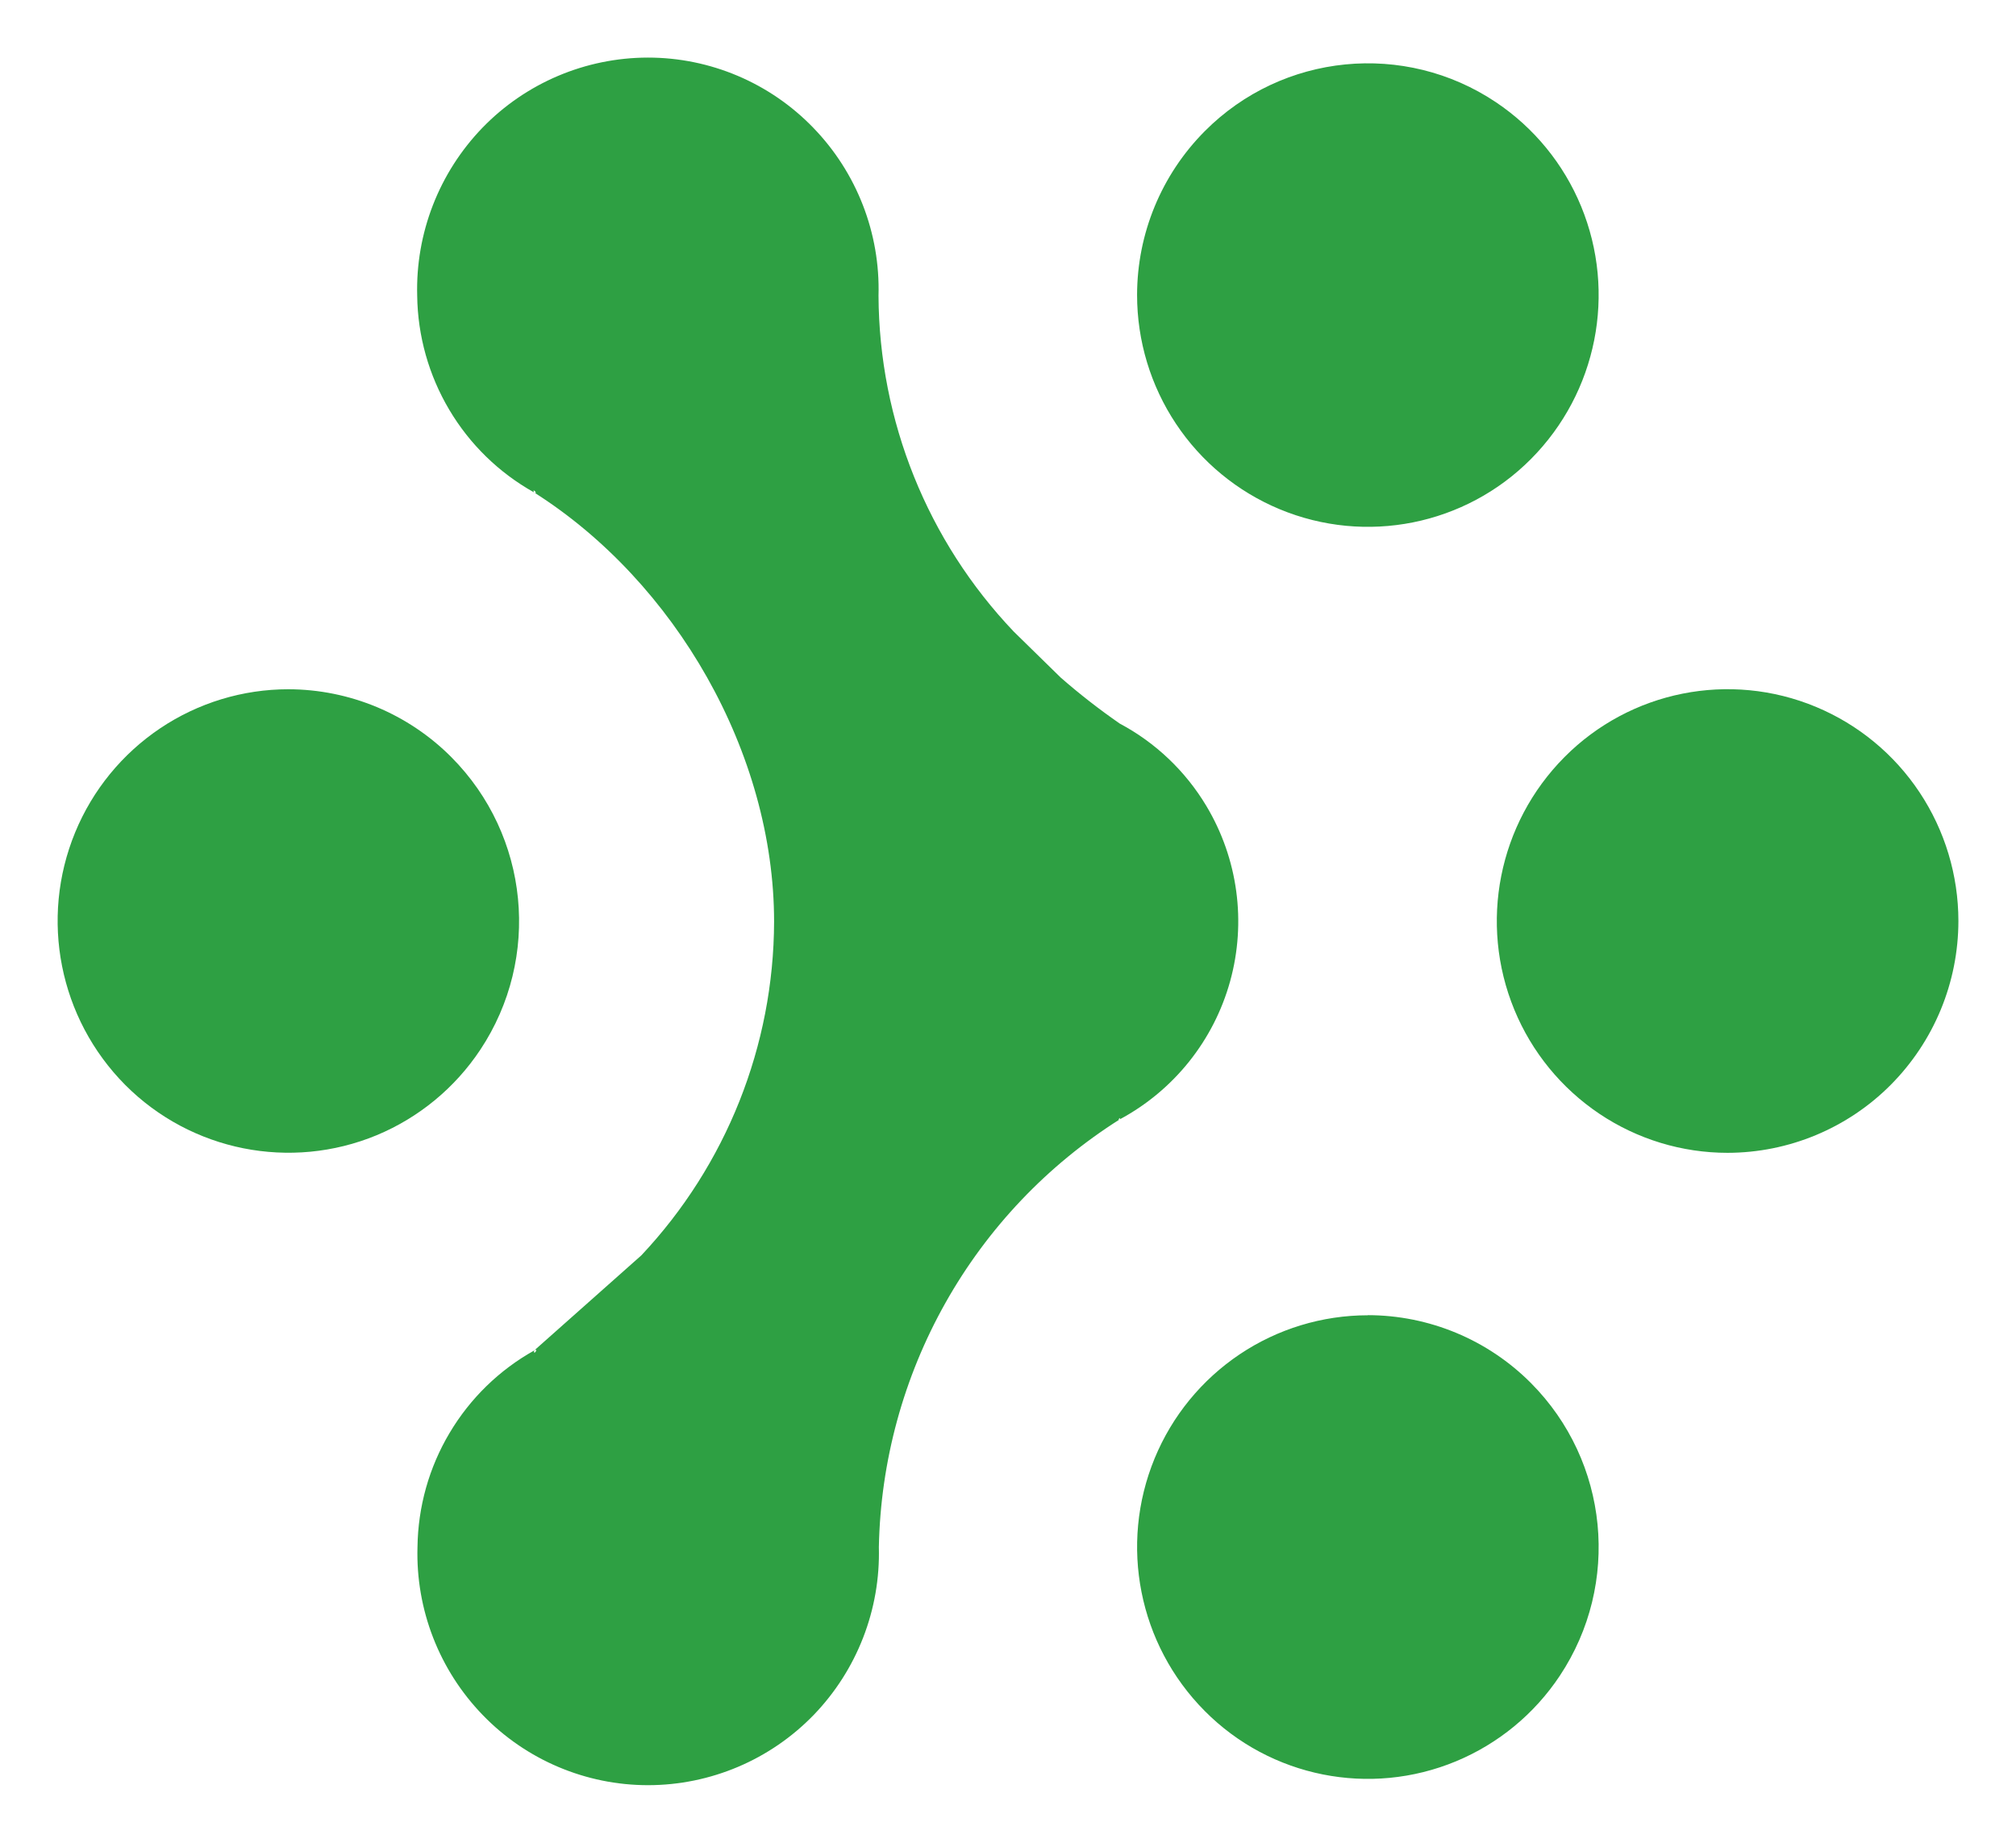
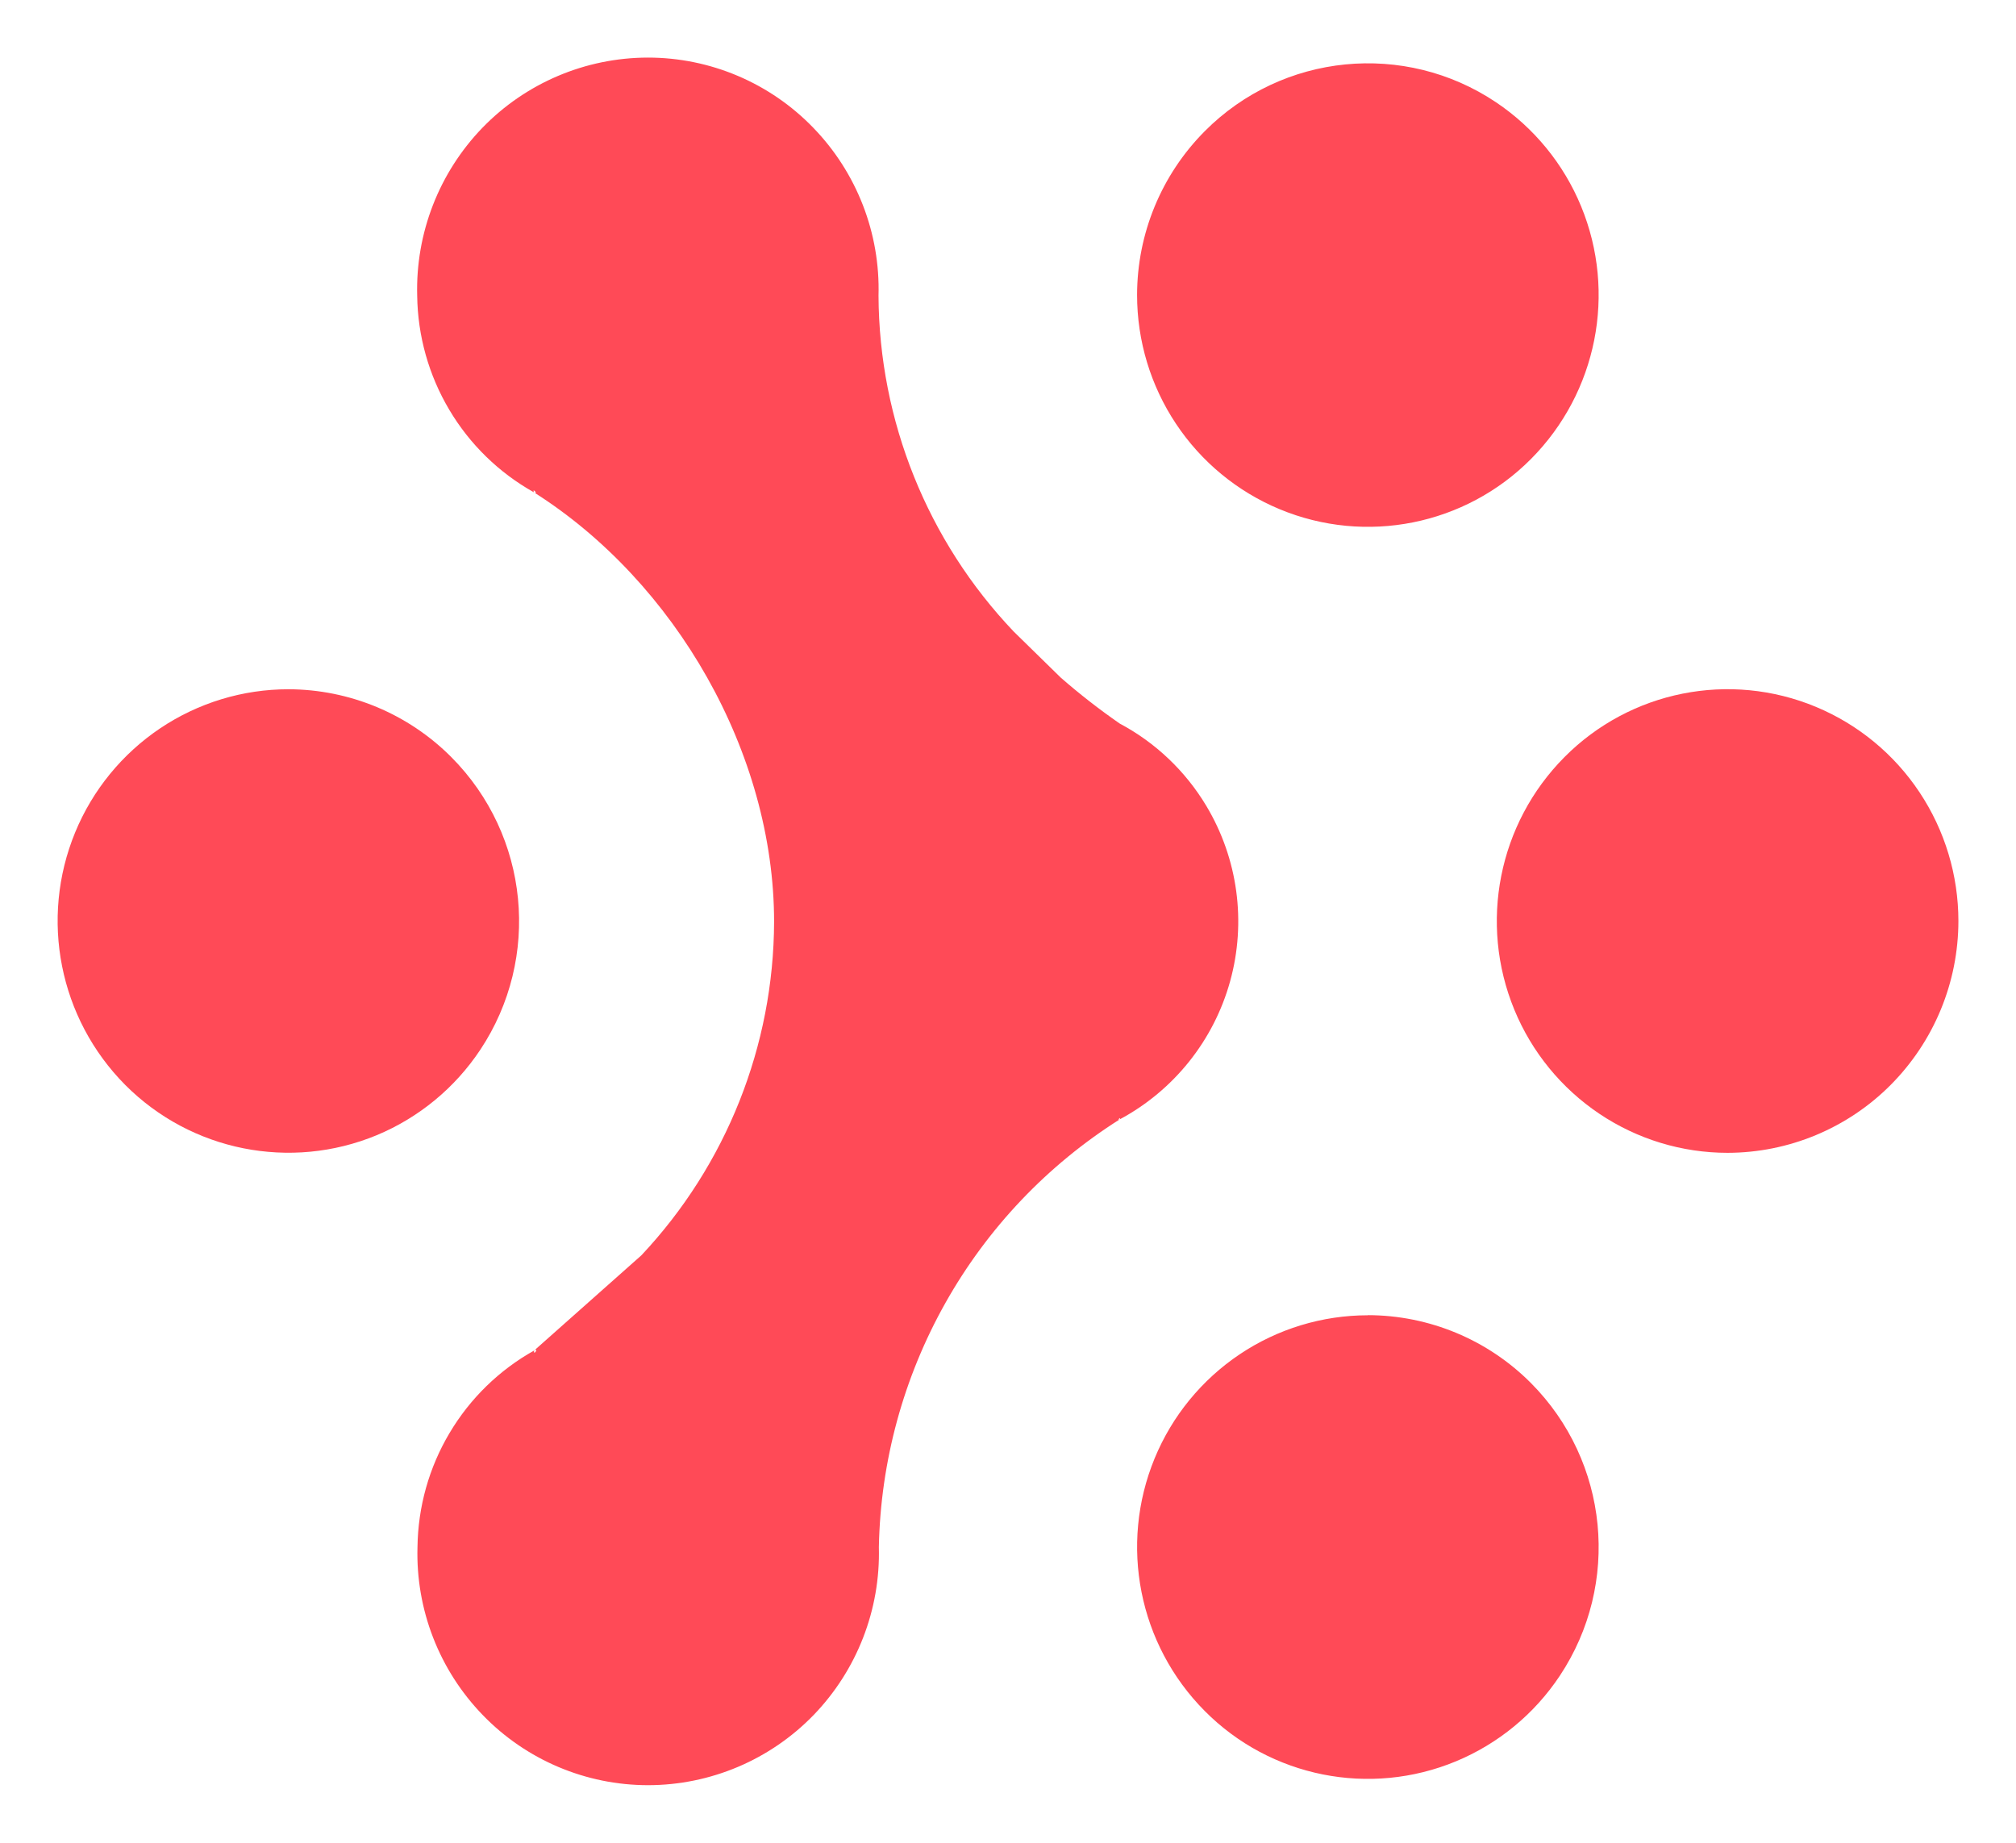
<svg xmlns="http://www.w3.org/2000/svg" fill="none" viewBox="0 0 35 32">
-   <path fill="#2EA043" d="M15.258 26.865a4.043 4.043 0 01-1.133 2.917A4.006 4.006 0 0111.253 31a3.992 3.992 0 01-2.872-1.218 4.028 4.028 0 01-1.133-2.917c.009-.698.2-1.382.557-1.981.356-.6.863-1.094 1.47-1.433-.024.109.09-.055 0 0l1.86-1.652a8.495 8.495 0 002.304-5.793c0-2.926-1.711-5.901-4.17-7.457.094.055-.036-.094 0 0A3.952 3.952 0 017.8 7.116a3.975 3.975 0 01-.557-1.98 4.042 4.042 0 011.133-2.918A4.006 4.006 0 0111.247 1a3.99 3.99 0 012.872 1.218 4.025 4.025 0 011.133 2.917 8.521 8.521 0 002.347 5.832l.817.8c.326.285.668.551 1.024.798.621.33 1.142.826 1.504 1.431a3.902 3.902 0 01-1.504 5.442c.033-.067-.063.036 0 0a8.968 8.968 0 00-3.024 3.183 9.016 9.016 0 00-1.158 4.244zM19.741 5.123c0 .796.235 1.575.676 2.237a4.01 4.01 0 001.798 1.482 3.99 3.99 0 004.366-.873 4.042 4.042 0 00.869-4.386 4.02 4.02 0 00-1.476-1.806 3.994 3.994 0 00-5.058.501 4.038 4.038 0 00-1.175 2.845zM23.748 22.84c-.792 0-1.567.236-2.226.678a4.021 4.021 0 00-1.476 1.806 4.042 4.042 0 00.869 4.387 3.99 3.99 0 004.366.873A4.01 4.01 0 0027.08 29.1a4.039 4.039 0 00-.5-5.082 4 4 0 00-2.832-1.18zM34 15.994c0-.796-.235-1.574-.675-2.236a4.01 4.01 0 00-1.798-1.483 3.99 3.99 0 00-4.367.873 4.042 4.042 0 00-.869 4.387 4.02 4.02 0 001.476 1.806 3.993 3.993 0 002.226.678 4.003 4.003 0 002.832-1.18A4.04 4.04 0 0034 15.993z" />
-   <path fill="#2EA043" d="M5.007 11.969c-.793 0-1.567.236-2.226.678a4.021 4.021 0 00-1.476 1.807 4.042 4.042 0 00.869 4.386 4.001 4.001 0 004.366.873 4.011 4.011 0 001.798-1.483 4.038 4.038 0 00-.5-5.08 4.004 4.004 0 00-2.831-1.181z" />
+   <path fill="#ff4a57" d="M15.258 26.865a4.043 4.043 0 01-1.133 2.917A4.006 4.006 0 0111.253 31a3.992 3.992 0 01-2.872-1.218 4.028 4.028 0 01-1.133-2.917c.009-.698.2-1.382.557-1.981.356-.6.863-1.094 1.47-1.433-.024.109.09-.055 0 0l1.86-1.652a8.495 8.495 0 002.304-5.793c0-2.926-1.711-5.901-4.17-7.457.094.055-.036-.094 0 0A3.952 3.952 0 017.8 7.116a3.975 3.975 0 01-.557-1.98 4.042 4.042 0 011.133-2.918A4.006 4.006 0 0111.247 1a3.99 3.99 0 012.872 1.218 4.025 4.025 0 011.133 2.917 8.521 8.521 0 002.347 5.832l.817.8c.326.285.668.551 1.024.798.621.33 1.142.826 1.504 1.431a3.902 3.902 0 01-1.504 5.442c.033-.067-.063.036 0 0a8.968 8.968 0 00-3.024 3.183 9.016 9.016 0 00-1.158 4.244zM19.741 5.123c0 .796.235 1.575.676 2.237a4.01 4.01 0 001.798 1.482 3.99 3.99 0 004.366-.873 4.042 4.042 0 00.869-4.386 4.02 4.02 0 00-1.476-1.806 3.994 3.994 0 00-5.058.501 4.038 4.038 0 00-1.175 2.845zM23.748 22.84c-.792 0-1.567.236-2.226.678a4.021 4.021 0 00-1.476 1.806 4.042 4.042 0 00.869 4.387 3.99 3.99 0 004.366.873A4.01 4.01 0 0027.08 29.1a4.039 4.039 0 00-.5-5.082 4 4 0 00-2.832-1.18zM34 15.994c0-.796-.235-1.574-.675-2.236a4.01 4.01 0 00-1.798-1.483 3.99 3.99 0 00-4.367.873 4.042 4.042 0 00-.869 4.387 4.02 4.02 0 001.476 1.806 3.993 3.993 0 002.226.678 4.003 4.003 0 002.832-1.18A4.04 4.04 0 0034 15.993z" />
+   <path fill="#ff4a57" d="M5.007 11.969c-.793 0-1.567.236-2.226.678a4.021 4.021 0 00-1.476 1.807 4.042 4.042 0 00.869 4.386 4.001 4.001 0 004.366.873 4.011 4.011 0 001.798-1.483 4.038 4.038 0 00-.5-5.08 4.004 4.004 0 00-2.831-1.181z" />
</svg>
